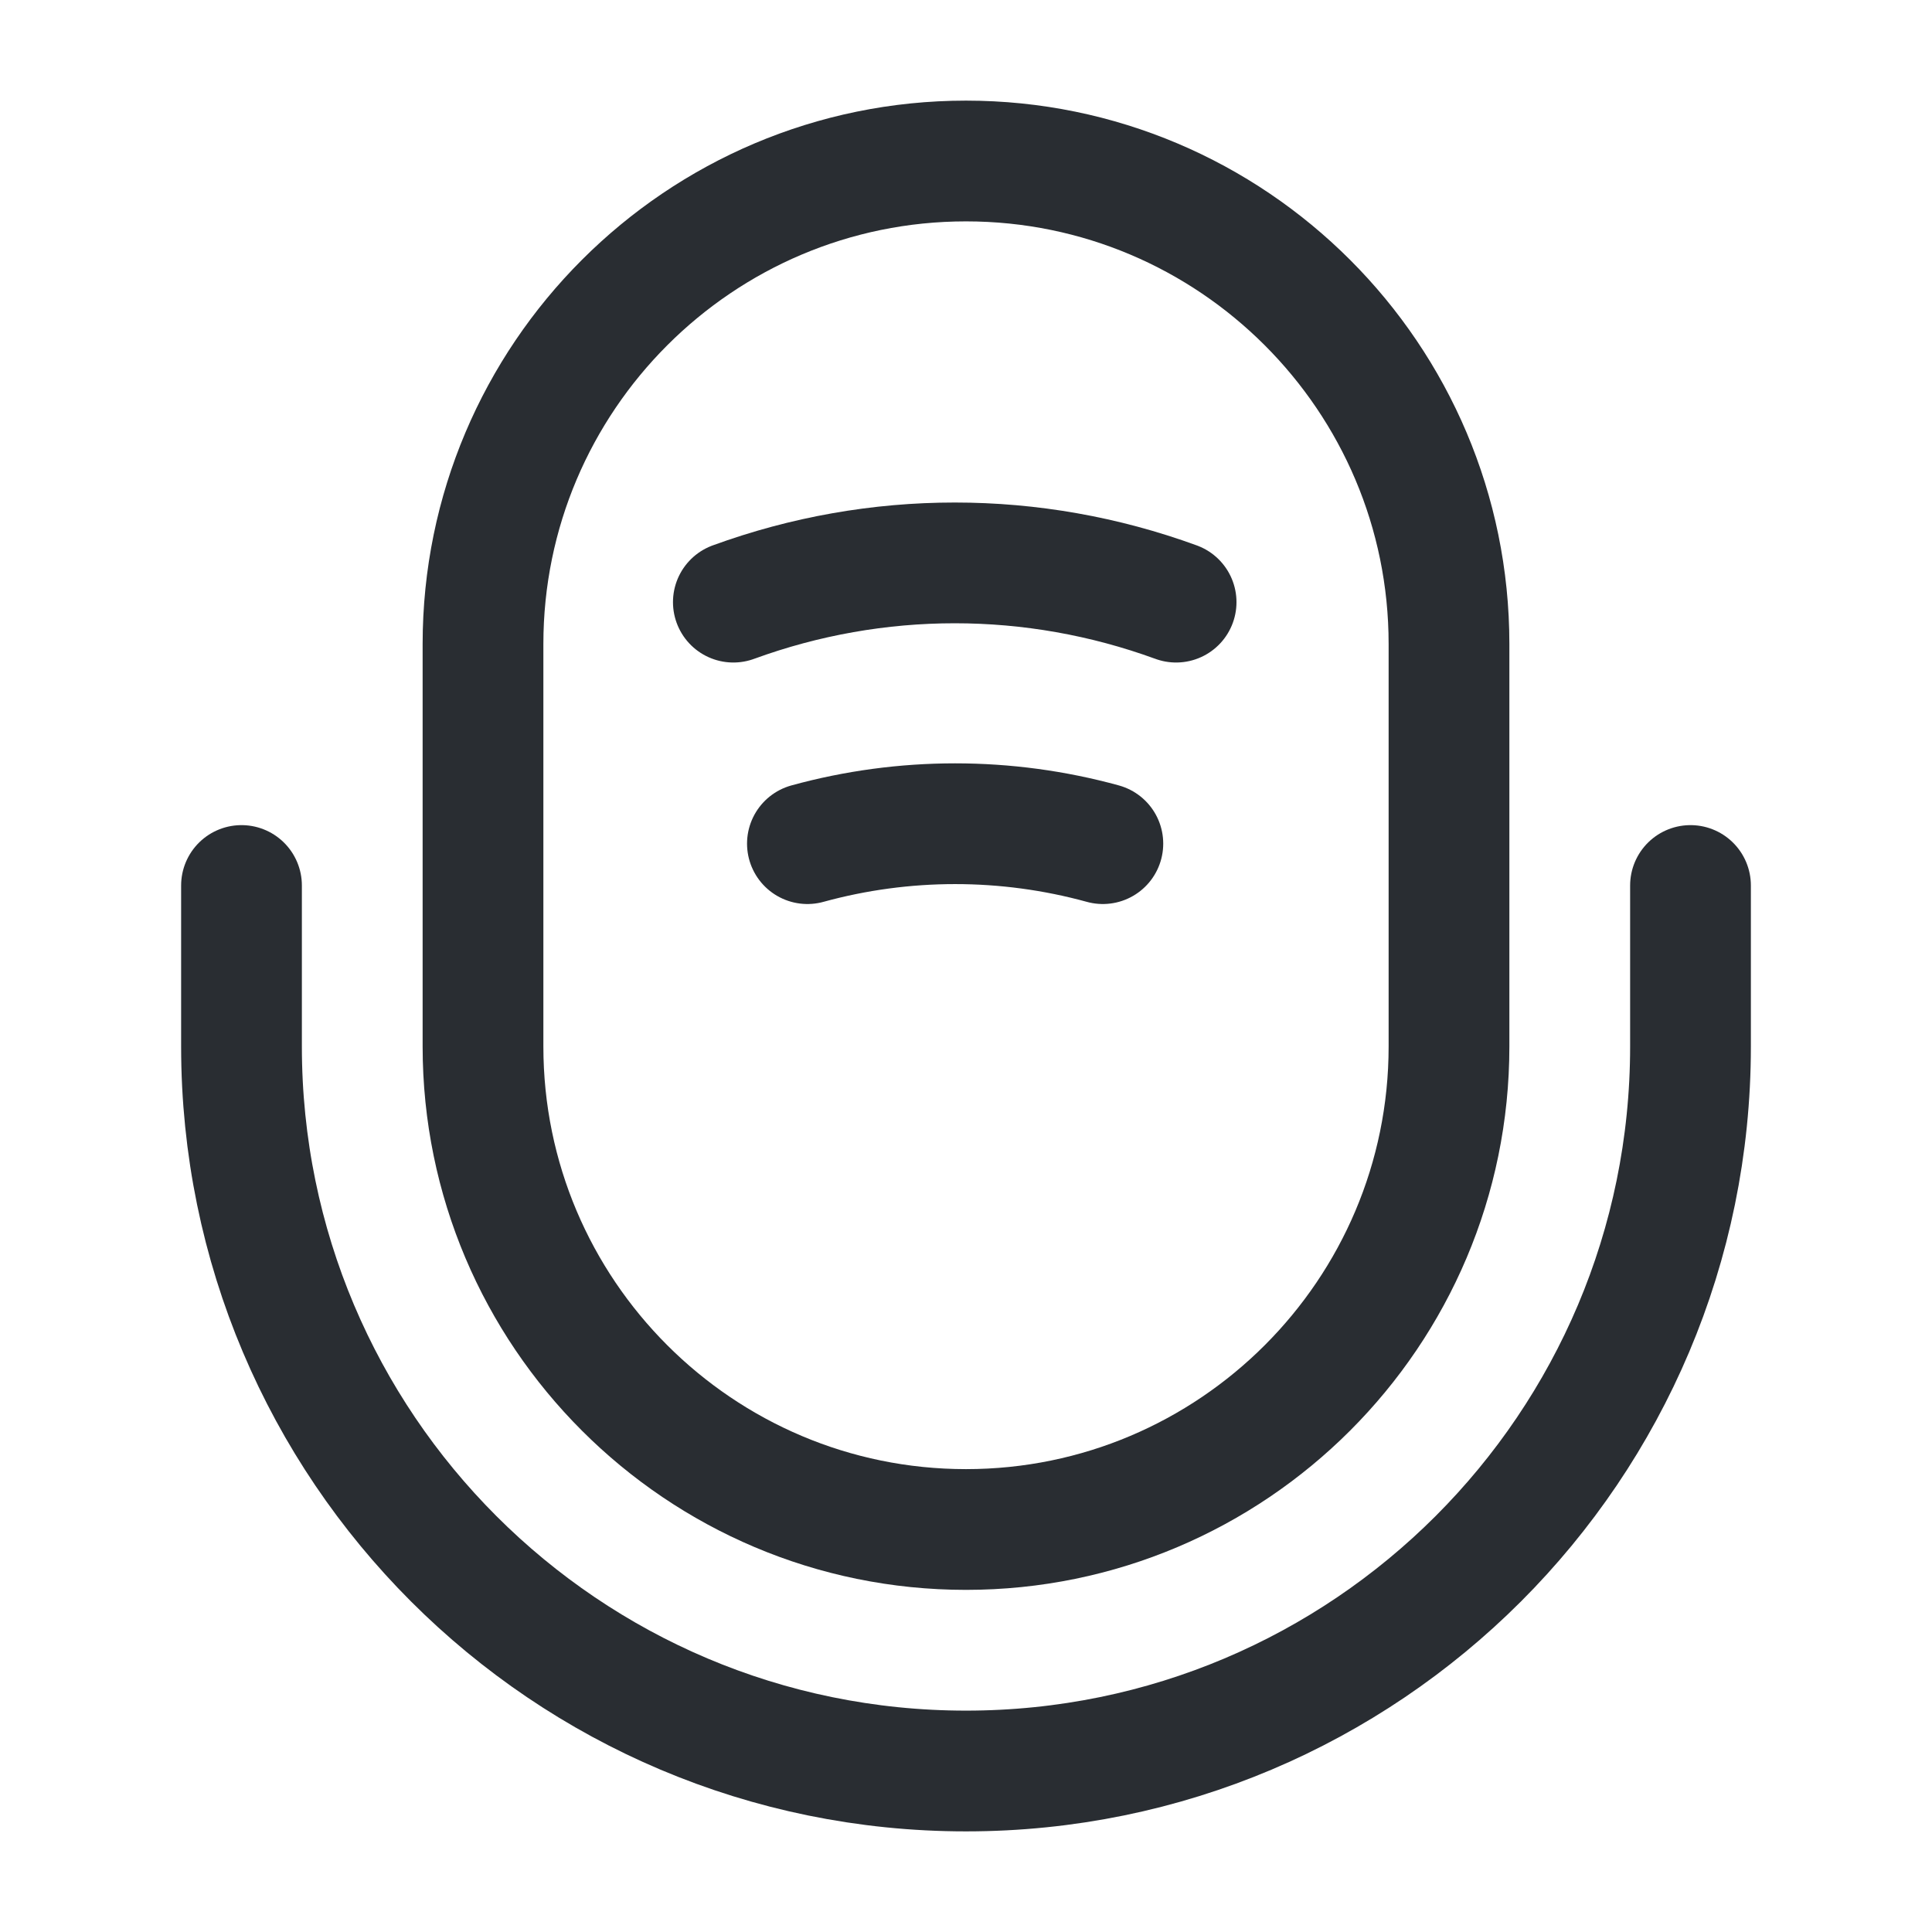
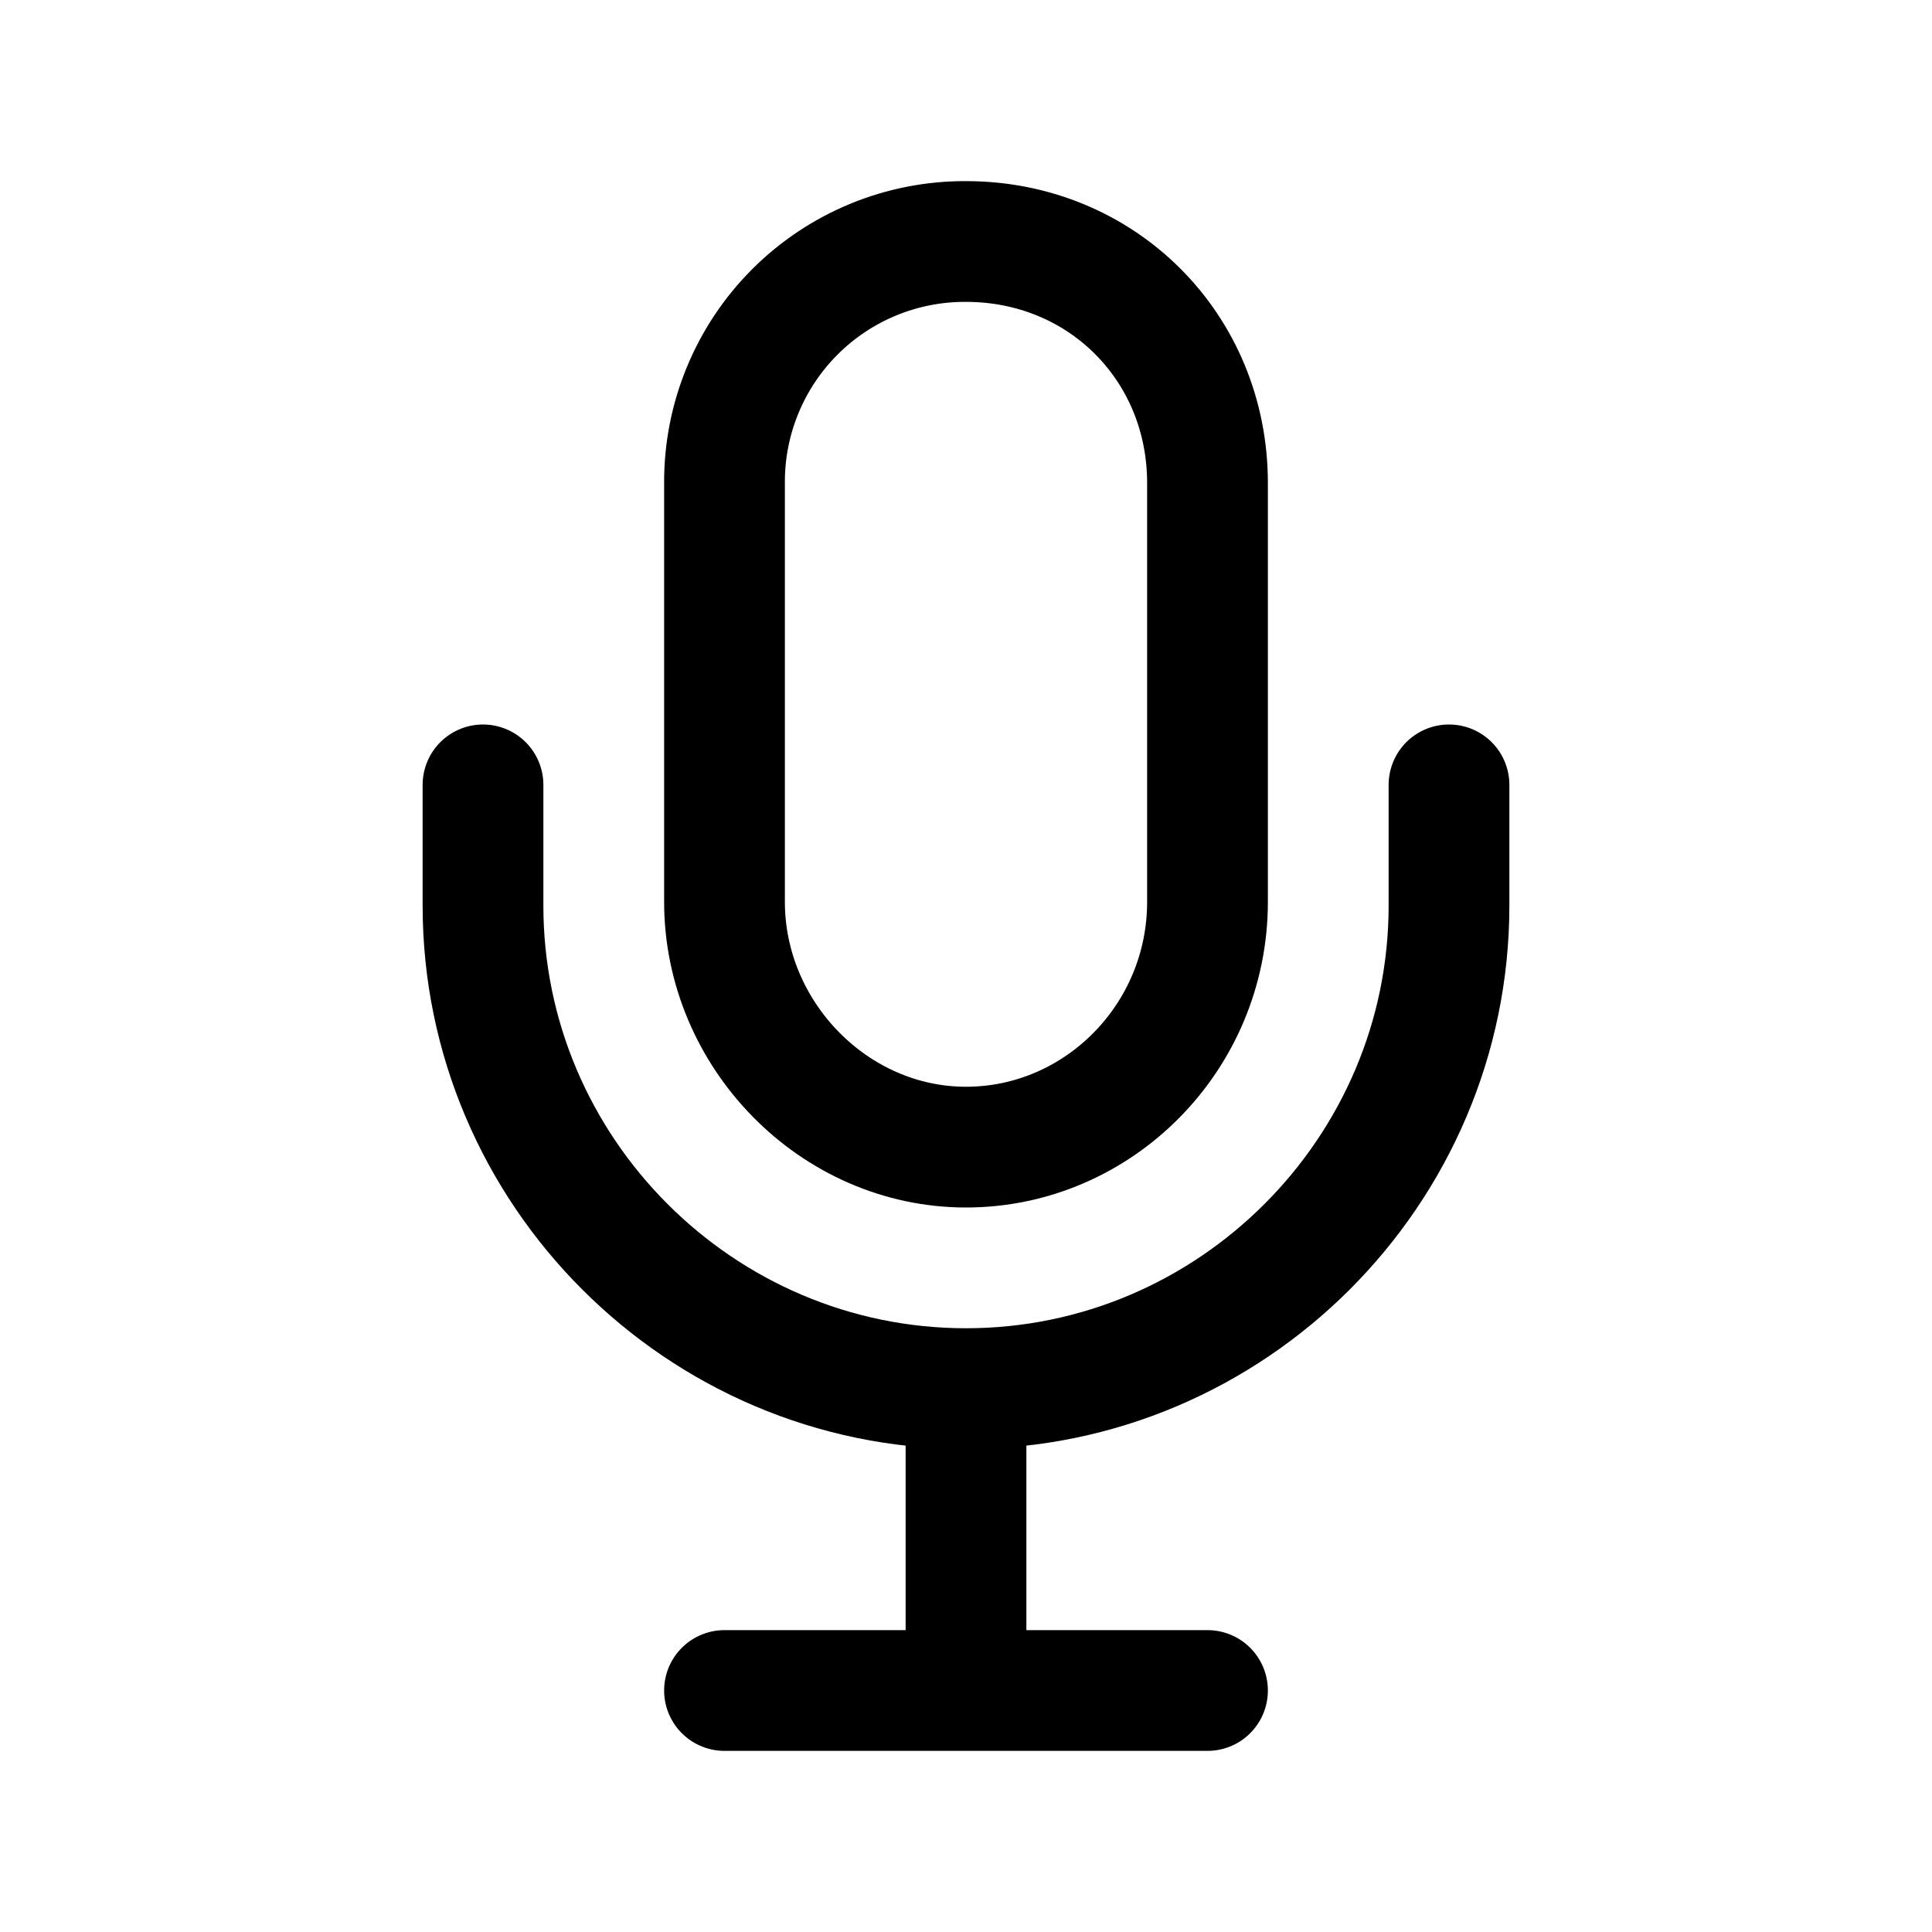
- <svg xmlns="http://www.w3.org/2000/svg" width="24" height="24" viewBox="0 0 24 24" fill="none">
-   <path d="M12 19C15.31 19 18 16.31 18 13V8C18 4.69 15.31 2 12 2C8.69 2 6 4.69 6 8V13C6 16.31 8.69 19 12 19Z" stroke="#292D32" stroke-width="1.5" stroke-linecap="round" stroke-linejoin="round" />
-   <path d="M3 11V13C3 17.97 7.03 22 12 22C16.97 22 21 17.97 21 13V11" stroke="#292D32" stroke-width="1.5" stroke-linecap="round" stroke-linejoin="round" />
-   <path d="M9.11 7.48C10.89 6.83 12.83 6.83 14.61 7.48" stroke="#292D32" stroke-width="1.5" stroke-linecap="round" stroke-linejoin="round" />
-   <path d="M10.03 10.48C11.23 10.15 12.5 10.15 13.7 10.48" stroke="#292D32" stroke-width="1.5" stroke-linecap="round" stroke-linejoin="round" />
+ <svg xmlns="http://www.w3.org/2000/svg" viewBox="0 0 512 512" class="ionicon">
+   <path d="M192 448h128M384 208v32c0 70.4-57.6 128-128 128h0c-70.4 0-128-57.6-128-128v-32M256 368v80" fill="none" stroke="currentColor" stroke-linecap="round" stroke-linejoin="round" stroke-width="32px" />
+   <path d="M256 64a63.68 63.68 0 0 0-64 64v111c0 35.2 29 65 64 65s64-29 64-65V128c0-36-28-64-64-64" fill="none" stroke="currentColor" stroke-linecap="round" stroke-linejoin="round" stroke-width="32px" />
</svg>
